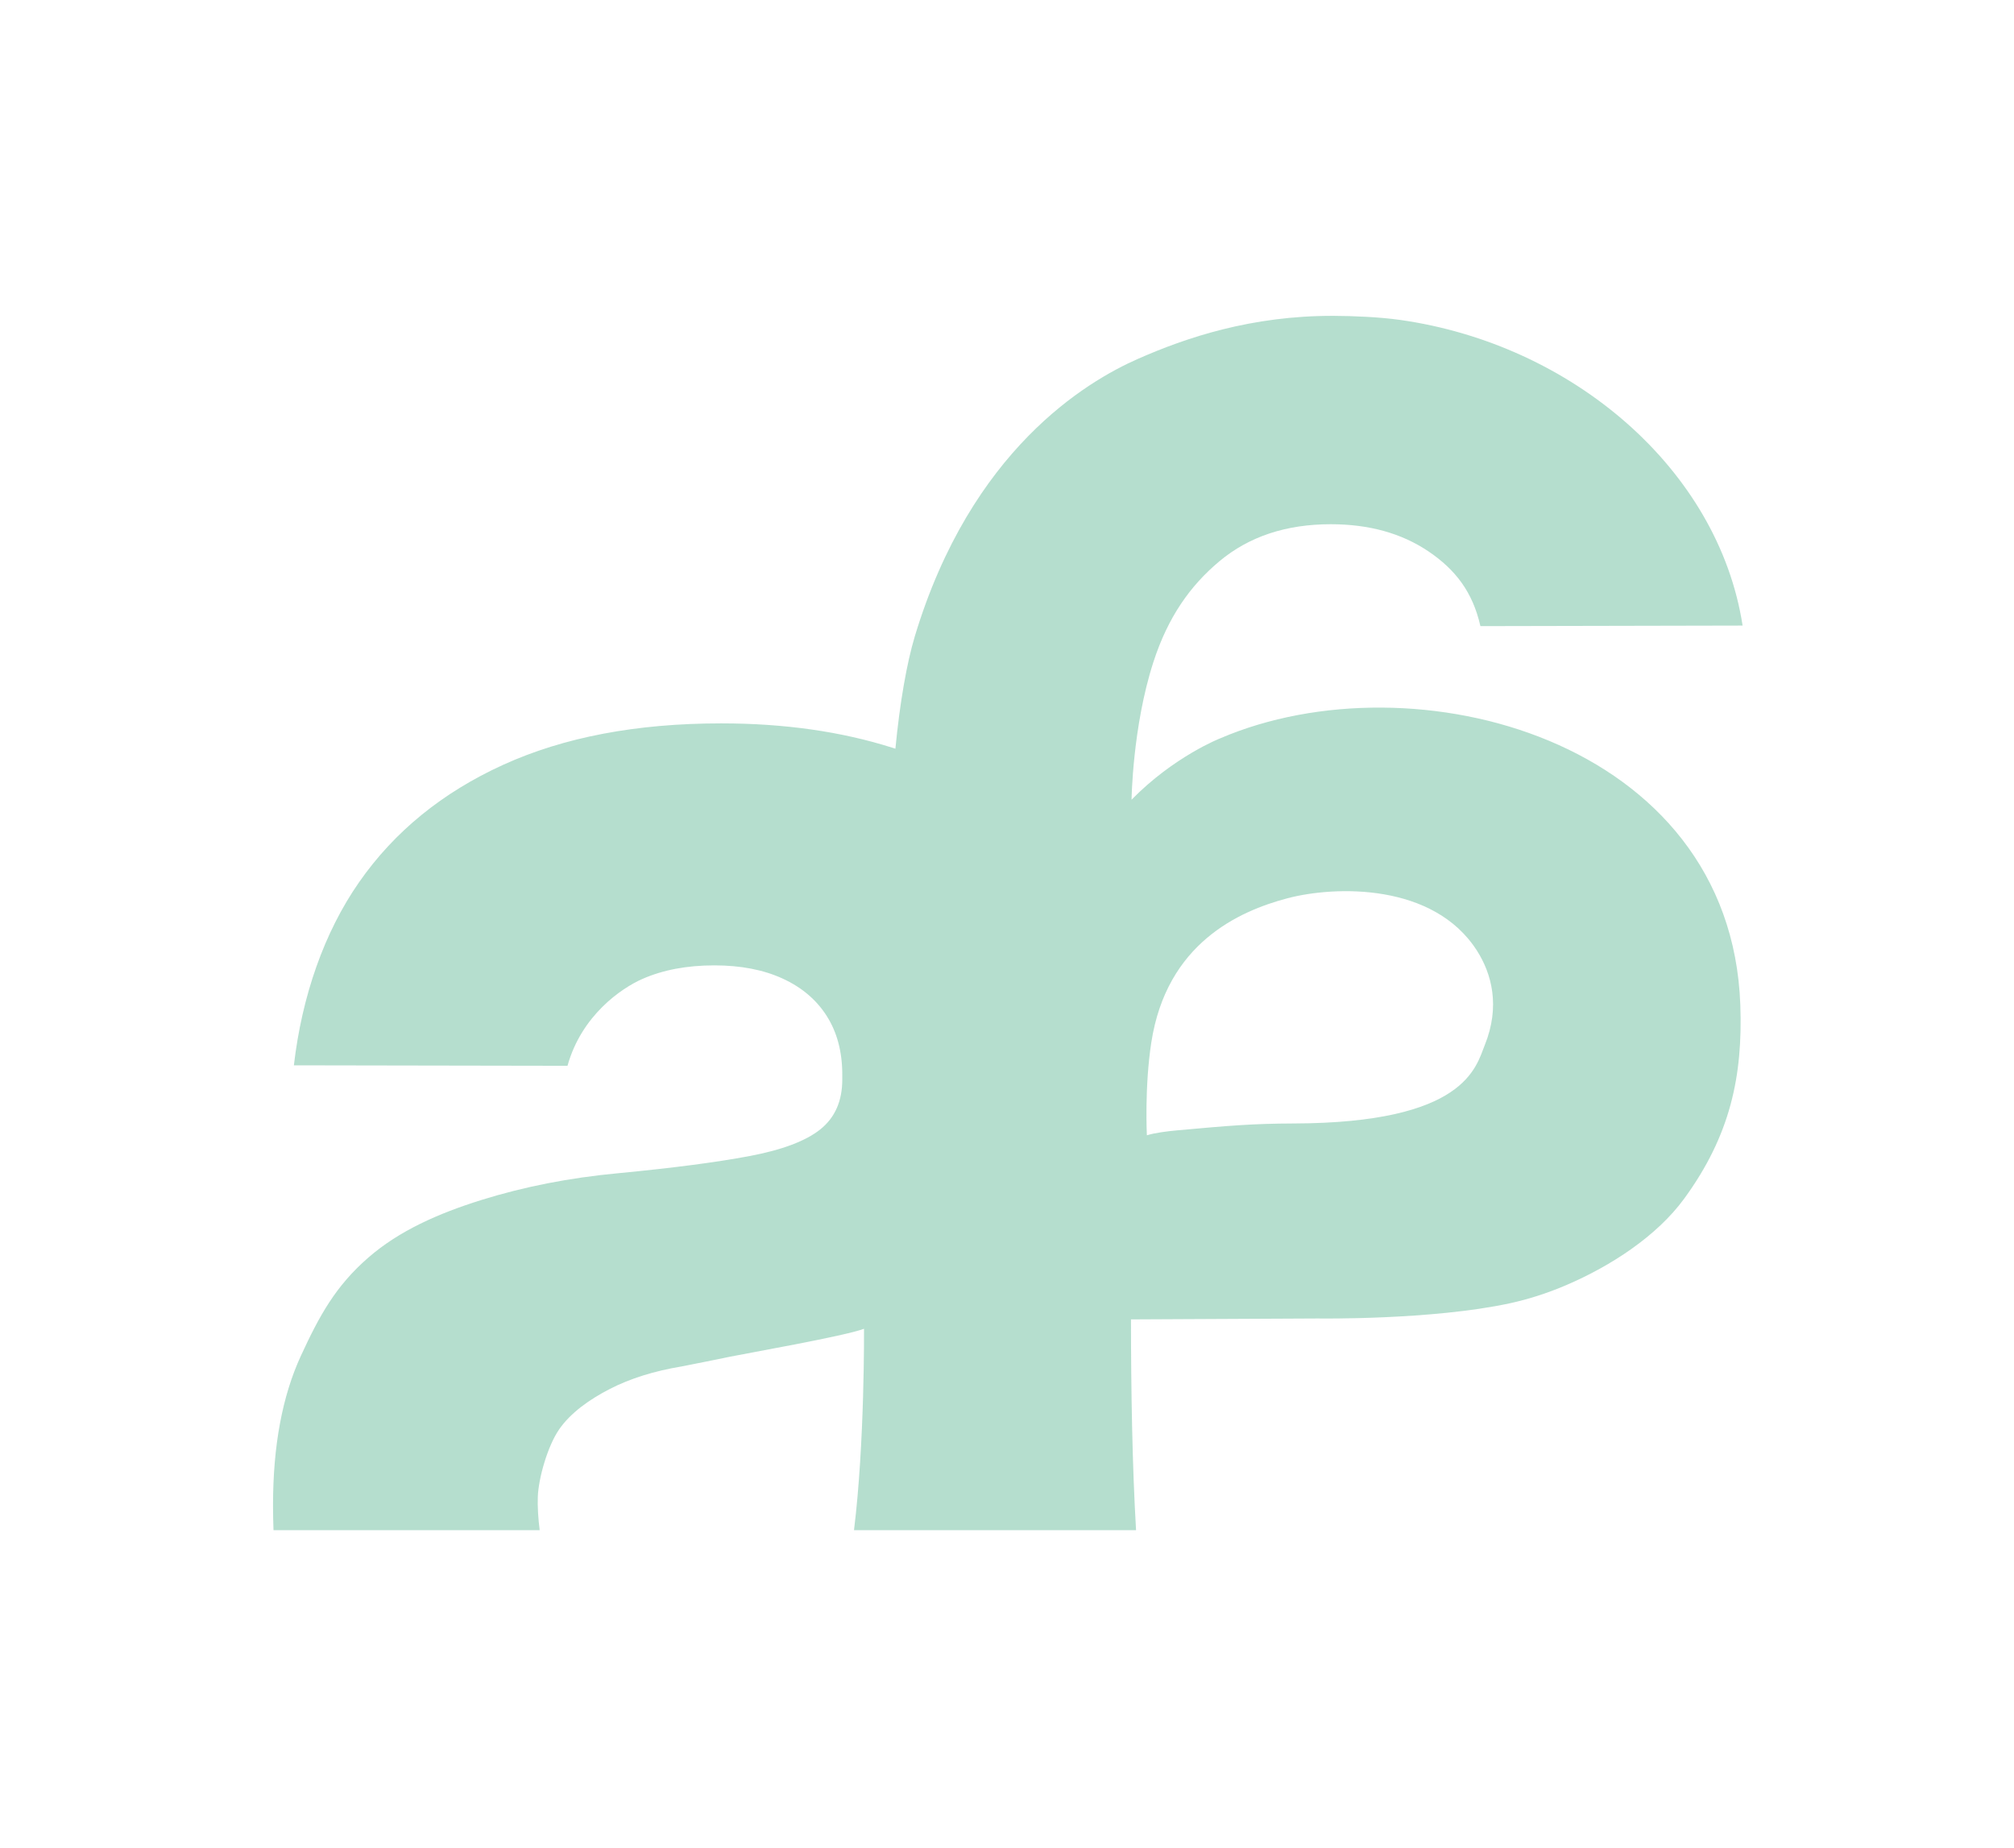
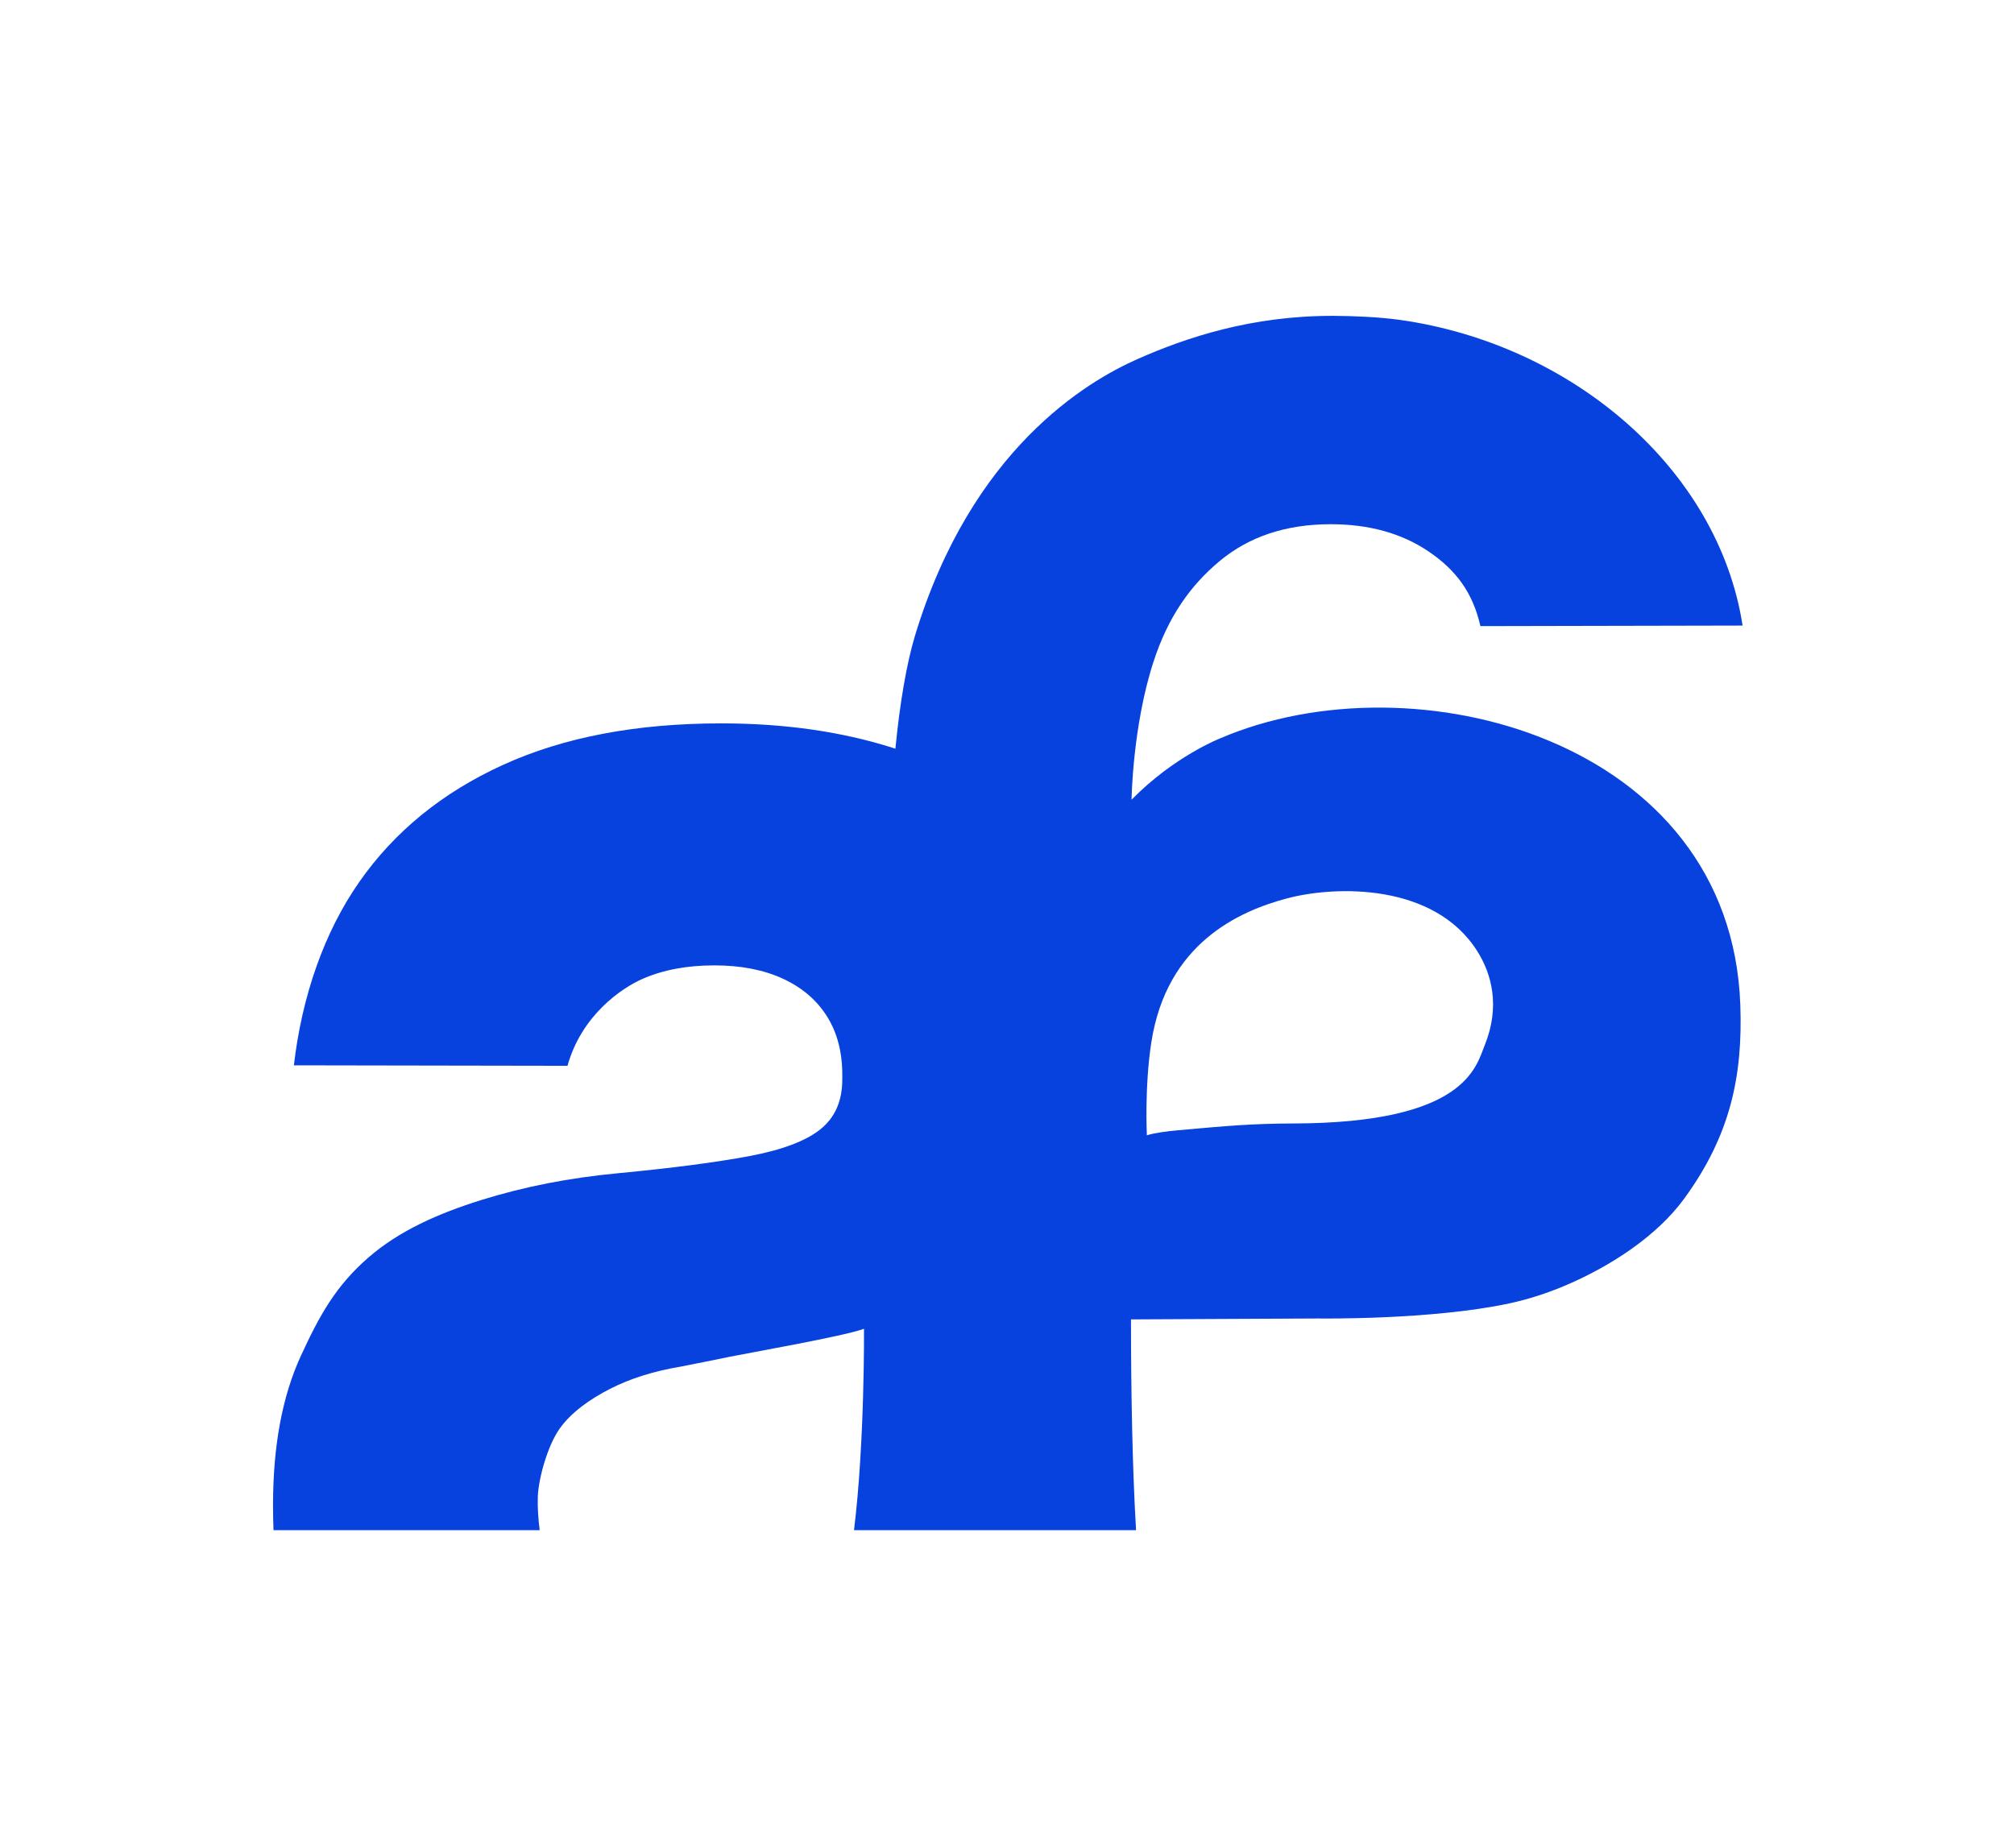
<svg xmlns="http://www.w3.org/2000/svg" width="100%" height="100%" viewBox="0 0 631 579" version="1.1" xml:space="preserve" style="fill-rule:evenodd;clip-rule:evenodd;stroke-linejoin:round;stroke-miterlimit:2;">
  <g transform="matrix(1,0,0,1,-5116,0)">
    <g id="Logo-A6-nu_eau" transform="matrix(1.093857,0,0,1,5116.097,-4436)">
      <rect x="0" y="4436" width="576.757" height="578.373" style="fill:none;" />
      <g transform="matrix(0.748595,0,0,1.684328,-3474.248,-3348.505)">
-         <path d="M5073.635,4867.158C5073.656,4880.377 5074.134,4894.517 5075.579,4906.364L4967.661,4906.364C4971.796,4890.145 4971.489,4868.901 4971.489,4868.901C4964.309,4870.248 4926.324,4873.486 4920.3,4874.091C4914.277,4874.696 4908.089,4875.302 4901.738,4875.907C4891.224,4876.754 4882.079,4878.145 4874.304,4880.081C4866.528,4882.018 4859.229,4884.529 4854.848,4887.614C4850.468,4890.7 4846.946,4896.647 4846.681,4900.178C4846.548,4901.963 4846.816,4904.171 4847.398,4906.364L4745.551,4906.364C4745.43,4904.831 4745.373,4903.269 4745.373,4901.682C4745.373,4890.67 4748.932,4881.413 4756.051,4873.91C4763.169,4866.407 4769.333,4860.952 4781.818,4855.668C4793.688,4850.644 4808.704,4847.439 4825.022,4844.958C4841.34,4842.478 4858.807,4840.814 4877.425,4839.967C4898.233,4838.999 4914.934,4837.94 4927.529,4836.79C4940.123,4835.641 4949.213,4833.977 4954.798,4831.799C4960.383,4829.62 4963.176,4826.535 4963.176,4822.541L4963.176,4821.634C4963.176,4817.398 4961.205,4813.768 4957.262,4810.743C4953.32,4807.718 4947.679,4805.388 4940.342,4803.755C4933.004,4802.121 4924.298,4801.304 4914.222,4801.304C4903.709,4801.304 4894.51,4802.151 4886.624,4803.845C4878.739,4805.539 4863.43,4810.572 4858.041,4819.985L4753.349,4819.897C4756.415,4807.07 4764.897,4795.163 4778.368,4785.785C4791.838,4776.406 4810.182,4769.146 4833.4,4764.003C4856.617,4758.86 4884.434,4756.288 4916.851,4756.288C4940.944,4756.288 4962.793,4757.801 4982.396,4760.826C4982.765,4760.883 4983.134,4760.941 4983.501,4760.999C4985.176,4752.503 4987.861,4745.035 4990.935,4740.083C5012.478,4705.385 5056.643,4692.697 5076.264,4688.491C5094.745,4684.529 5119.709,4680.43 5151.233,4680.482C5158.666,4680.495 5168.664,4680.697 5176.507,4681.233C5242.401,4685.737 5298.379,4708.991 5307.651,4738.096L5207.332,4738.197C5204.395,4731.865 5197.788,4727.692 5187.509,4724.312C5177.231,4720.932 5164.75,4719.242 5150.067,4719.242C5132.997,4719.242 5118.819,4721.531 5107.531,4726.109C5096.243,4730.687 5087.762,4736.548 5082.202,4744.897C5074.204,4756.906 5073.859,4770.487 5073.859,4770.487C5090.13,4762.405 5107.822,4759.062 5107.822,4759.062C5181.797,4743.634 5303.124,4759.244 5306.778,4808.639C5307.759,4821.894 5302.953,4832.938 5285.319,4844.687C5274.833,4851.674 5257.248,4857.227 5240.202,4860.776C5232.995,4862.276 5225.667,4863.419 5218.608,4864.16C5188.63,4867.309 5145.178,4866.988 5145.178,4866.988C5140.15,4867.011 5101.59,4867.098 5073.635,4867.158ZM5079.719,4832.912C5082.773,4832.452 5087.49,4832.161 5091.415,4831.988C5110.699,4831.136 5120.21,4830.735 5135.826,4830.714C5201.632,4830.628 5205.618,4820.215 5209.016,4816.116C5214.999,4808.9 5211.629,4802.852 5206.037,4798.585C5189.473,4785.945 5151.768,4786.477 5133.474,4788.825C5114.882,4791.211 5087.279,4797.231 5081.426,4815.614C5078.776,4823.939 5079.719,4832.912 5079.719,4832.912Z" style="fill:rgb(179,221,205);fill-opacity:0.97;" />
+         <path d="M5073.635,4867.158C5073.656,4880.377 5074.134,4894.517 5075.579,4906.364L4967.661,4906.364C4971.796,4890.145 4971.489,4868.901 4971.489,4868.901C4964.309,4870.248 4926.324,4873.486 4920.3,4874.091C4914.277,4874.696 4908.089,4875.302 4901.738,4875.907C4891.224,4876.754 4882.079,4878.145 4874.304,4880.081C4866.528,4882.018 4859.229,4884.529 4854.848,4887.614C4850.468,4890.7 4846.946,4896.647 4846.681,4900.178C4846.548,4901.963 4846.816,4904.171 4847.398,4906.364L4745.551,4906.364C4745.43,4904.831 4745.373,4903.269 4745.373,4901.682C4745.373,4890.67 4748.932,4881.413 4756.051,4873.91C4763.169,4866.407 4769.333,4860.952 4781.818,4855.668C4793.688,4850.644 4808.704,4847.439 4825.022,4844.958C4841.34,4842.478 4858.807,4840.814 4877.425,4839.967C4898.233,4838.999 4914.934,4837.94 4927.529,4836.79C4940.123,4835.641 4949.213,4833.977 4954.798,4831.799C4960.383,4829.62 4963.176,4826.535 4963.176,4822.541L4963.176,4821.634C4963.176,4817.398 4961.205,4813.768 4957.262,4810.743C4953.32,4807.718 4947.679,4805.388 4940.342,4803.755C4933.004,4802.121 4924.298,4801.304 4914.222,4801.304C4903.709,4801.304 4894.51,4802.151 4886.624,4803.845C4878.739,4805.539 4863.43,4810.572 4858.041,4819.985L4753.349,4819.897C4756.415,4807.07 4764.897,4795.163 4778.368,4785.785C4791.838,4776.406 4810.182,4769.146 4833.4,4764.003C4856.617,4758.86 4884.434,4756.288 4916.851,4756.288C4940.944,4756.288 4962.793,4757.801 4982.396,4760.826C4982.765,4760.883 4983.134,4760.941 4983.501,4760.999C4985.176,4752.503 4987.861,4745.035 4990.935,4740.083C5012.478,4705.385 5056.643,4692.697 5076.264,4688.491C5094.745,4684.529 5119.709,4680.43 5151.233,4680.482C5158.666,4680.495 5168.664,4680.697 5176.507,4681.233C5242.401,4685.737 5298.379,4708.991 5307.651,4738.096L5207.332,4738.197C5204.395,4731.865 5197.788,4727.692 5187.509,4724.312C5177.231,4720.932 5164.75,4719.242 5150.067,4719.242C5132.997,4719.242 5118.819,4721.531 5107.531,4726.109C5096.243,4730.687 5087.762,4736.548 5082.202,4744.897C5074.204,4756.906 5073.859,4770.487 5073.859,4770.487C5090.13,4762.405 5107.822,4759.062 5107.822,4759.062C5181.797,4743.634 5303.124,4759.244 5306.778,4808.639C5307.759,4821.894 5302.953,4832.938 5285.319,4844.687C5274.833,4851.674 5257.248,4857.227 5240.202,4860.776C5232.995,4862.276 5225.667,4863.419 5218.608,4864.16C5188.63,4867.309 5145.178,4866.988 5145.178,4866.988C5140.15,4867.011 5101.59,4867.098 5073.635,4867.158ZM5079.719,4832.912C5082.773,4832.452 5087.49,4832.161 5091.415,4831.988C5110.699,4831.136 5120.21,4830.735 5135.826,4830.714C5201.632,4830.628 5205.618,4820.215 5209.016,4816.116C5214.999,4808.9 5211.629,4802.852 5206.037,4798.585C5189.473,4785.945 5151.768,4786.477 5133.474,4788.825C5114.882,4791.211 5087.279,4797.231 5081.426,4815.614C5078.776,4823.939 5079.719,4832.912 5079.719,4832.912Z" style="fill:rgb(0,61,222);fill-opacity:0.97;" />
      </g>
    </g>
  </g>
</svg>
